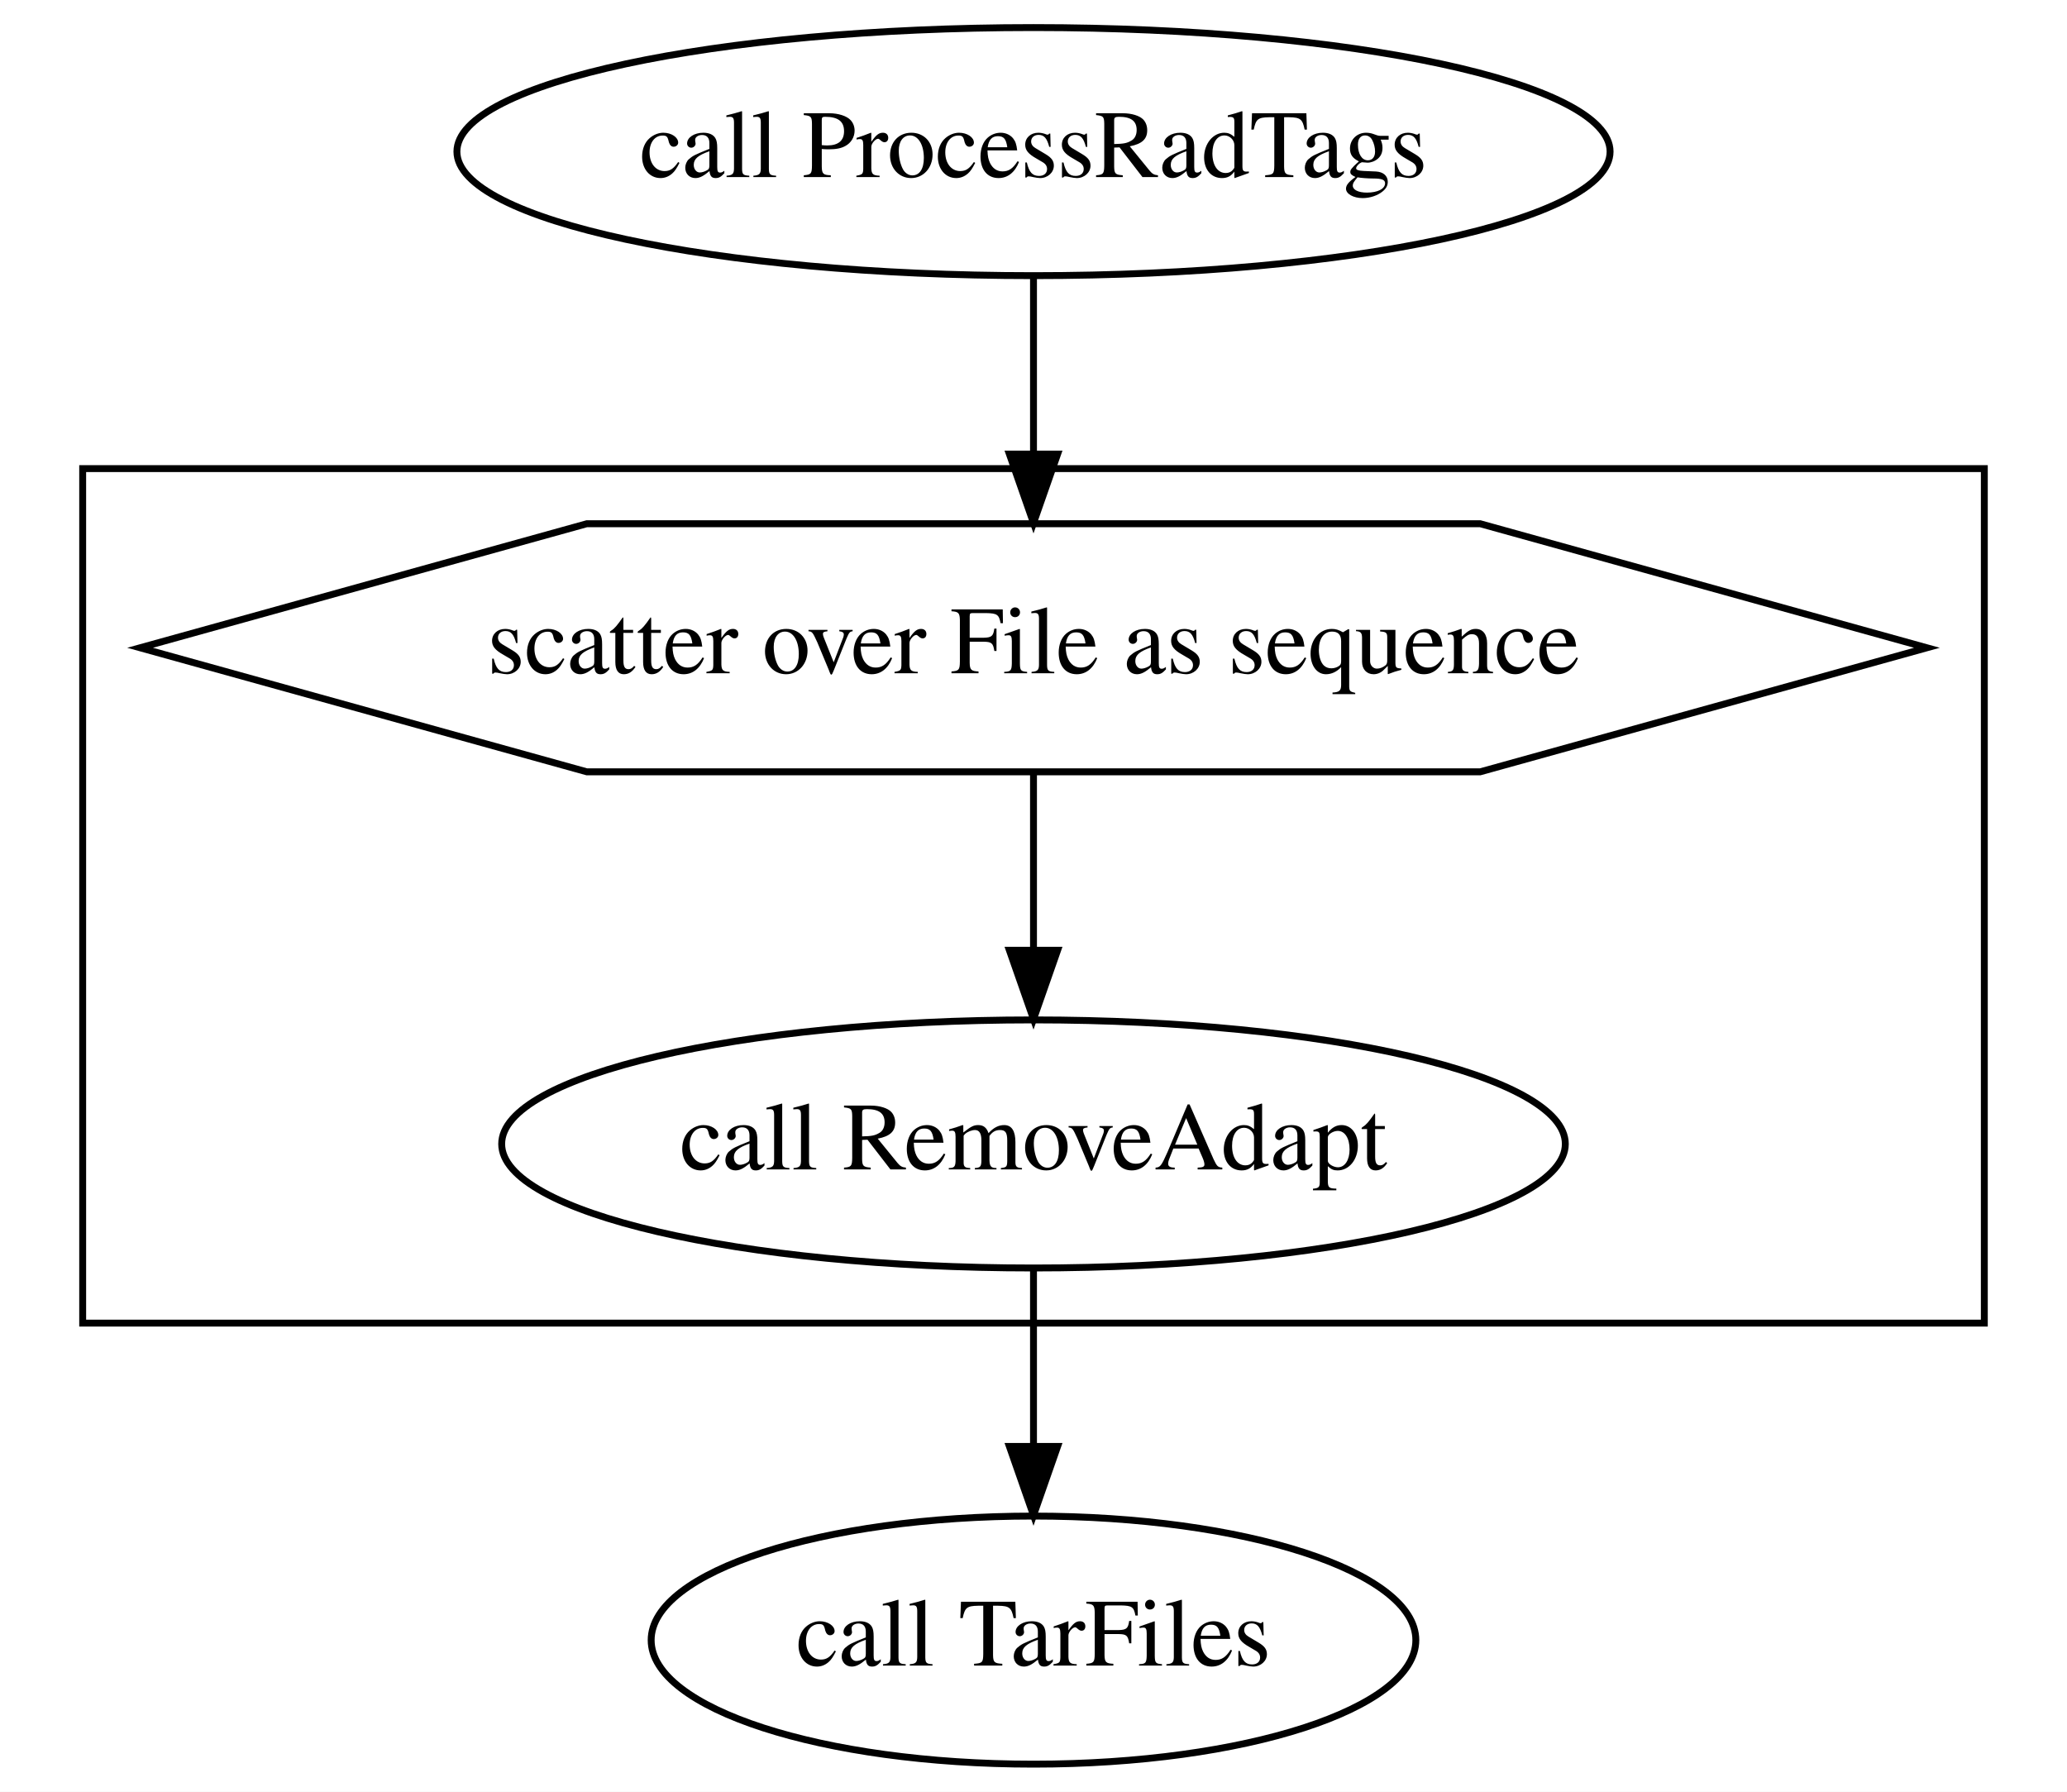
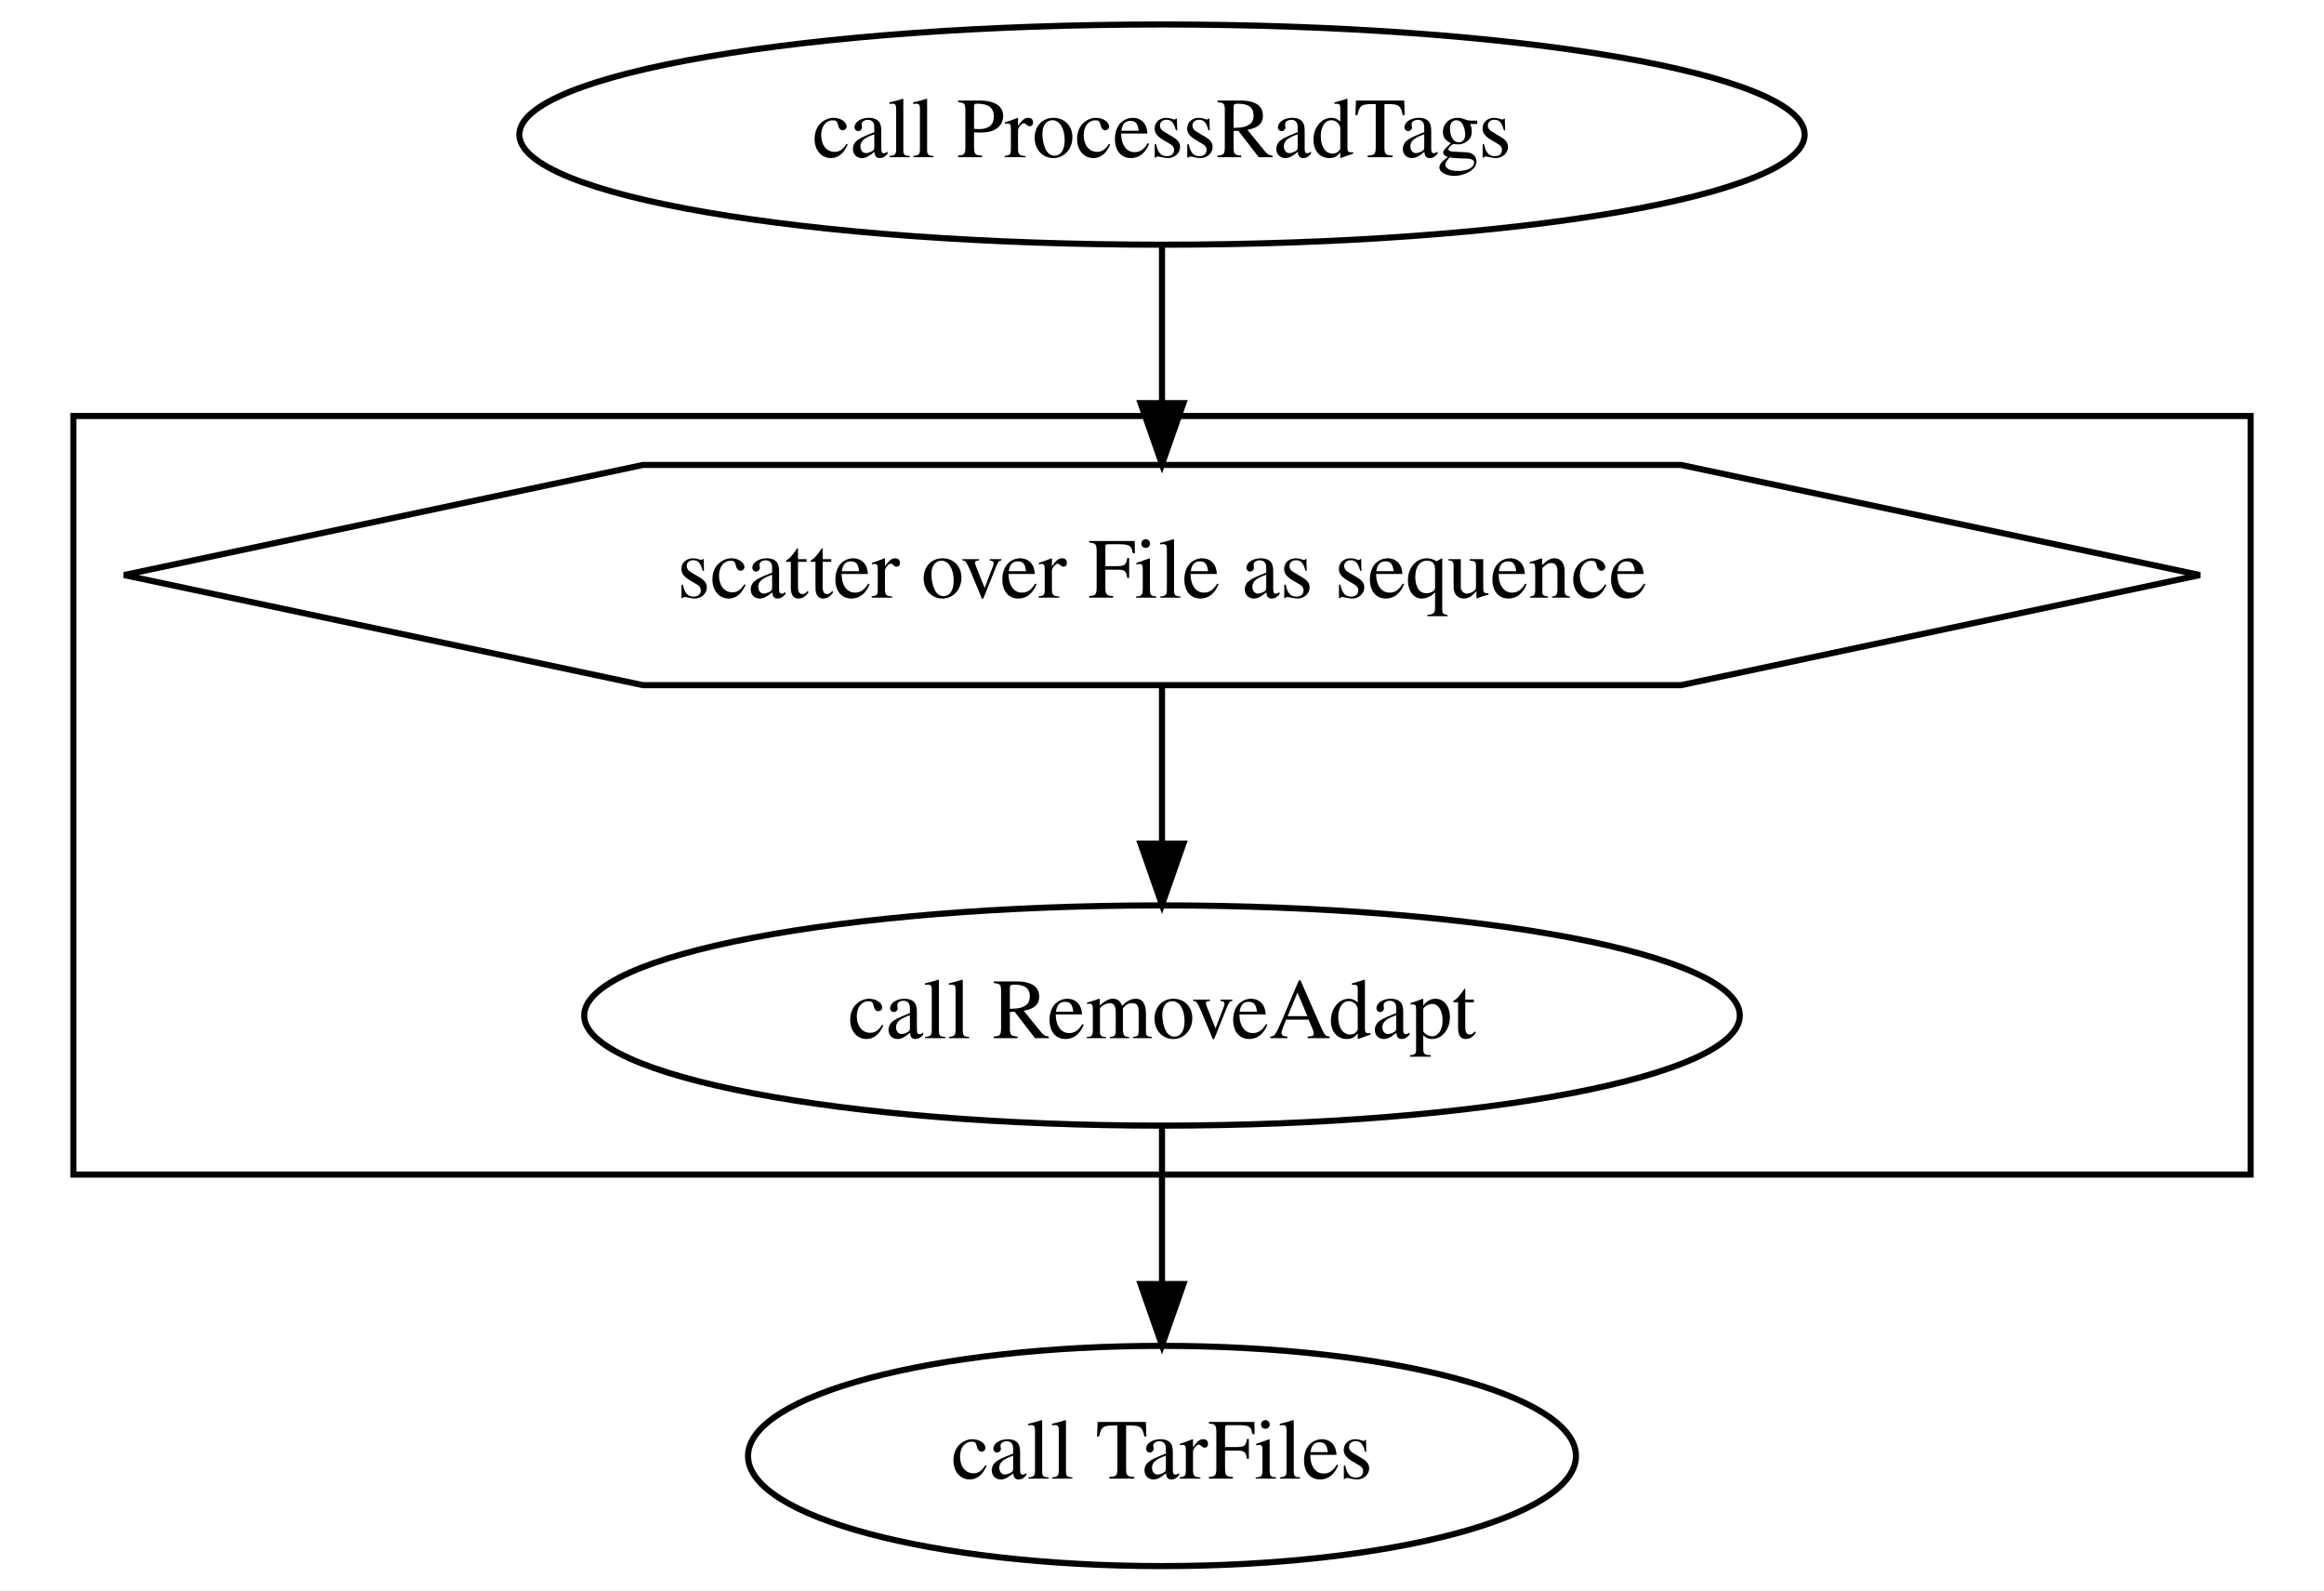
- <svg xmlns="http://www.w3.org/2000/svg" width="300pt" height="260pt" viewBox="0.00 0.00 300.00 260.00">
+ <svg xmlns="http://www.w3.org/2000/svg" width="380pt" height="260pt" viewBox="0.00 0.00 380.00 260.00">
  <g id="graph0" class="graph" transform="scale(1 1) rotate(0) translate(4 256)">
-     <polygon fill="white" stroke="none" points="-4,4 -4,-256 296,-256 296,4 -4,4" />
+     <polygon fill="white" stroke="transparent" points="-4,4 -4,-256 376,-256 376,4 -4,4" />
    <g id="clust1" class="cluster">
-       <polygon fill="white" stroke="black" points="8,-64 8,-188 284,-188 284,-64 8,-64" />
+       <polygon fill="white" stroke="black" points="8,-64 8,-188 364,-188 364,-64 8,-64" />
    </g>
    <g id="node1" class="node">
-       <ellipse fill="none" stroke="black" cx="146" cy="-90" rx="77.187" ry="18" />
-       <text text-anchor="middle" x="146" y="-86.3" font-family="Times,serif" font-size="14.00">call RemoveAdapt</text>
+       <ellipse fill="none" stroke="black" cx="186" cy="-90" rx="94.48" ry="18" />
+       <text text-anchor="middle" x="186" y="-86.3" font-family="Times,serif" font-size="14.00">call RemoveAdapt</text>
    </g>
    <g id="node2" class="node">
-       <ellipse fill="none" stroke="black" cx="146" cy="-18" rx="55.491" ry="18" />
-       <text text-anchor="middle" x="146" y="-14.3" font-family="Times,serif" font-size="14.00">call TarFiles</text>
+       <ellipse fill="none" stroke="black" cx="186" cy="-18" rx="67.69" ry="18" />
+       <text text-anchor="middle" x="186" y="-14.3" font-family="Times,serif" font-size="14.00">call TarFiles</text>
    </g>
    <g id="edge1" class="edge">
-       <path fill="none" stroke="black" d="M146,-71.697C146,-63.983 146,-54.712 146,-46.112" />
-       <polygon fill="black" stroke="black" points="149.5,-46.104 146,-36.104 142.5,-46.104 149.5,-46.104" />
+       <path fill="none" stroke="black" d="M186,-71.7C186,-63.98 186,-54.71 186,-46.11" />
+       <polygon fill="black" stroke="black" points="189.5,-46.1 186,-36.1 182.5,-46.1 189.5,-46.1" />
    </g>
    <g id="node3" class="node">
-       <ellipse fill="none" stroke="black" cx="146" cy="-234" rx="83.685" ry="18" />
-       <text text-anchor="middle" x="146" y="-230.3" font-family="Times,serif" font-size="14.00">call ProcessRadTags</text>
+       <ellipse fill="none" stroke="black" cx="186" cy="-234" rx="105.08" ry="18" />
+       <text text-anchor="middle" x="186" y="-230.3" font-family="Times,serif" font-size="14.00">call ProcessRadTags</text>
    </g>
    <g id="node4" class="node">
-       <polygon fill="none" stroke="black" points="275.669,-162 210.835,-180 81.165,-180 16.331,-162 81.165,-144 210.835,-144 275.669,-162" />
-       <text text-anchor="middle" x="146" y="-158.3" font-family="Times,serif" font-size="14.00">scatter over File as sequence</text>
+       <polygon fill="none" stroke="black" points="355.72,-162 270.86,-180 101.14,-180 16.28,-162 101.14,-144 270.86,-144 355.72,-162" />
+       <text text-anchor="middle" x="186" y="-158.3" font-family="Times,serif" font-size="14.00">scatter over File as sequence</text>
    </g>
    <g id="edge2" class="edge">
-       <path fill="none" stroke="black" d="M146,-215.697C146,-207.983 146,-198.712 146,-190.112" />
-       <polygon fill="black" stroke="black" points="149.5,-190.104 146,-180.104 142.5,-190.104 149.5,-190.104" />
+       <path fill="none" stroke="black" d="M186,-215.7C186,-207.98 186,-198.71 186,-190.11" />
+       <polygon fill="black" stroke="black" points="189.5,-190.1 186,-180.1 182.5,-190.1 189.5,-190.1" />
    </g>
    <g id="edge3" class="edge">
-       <path fill="none" stroke="black" d="M146,-143.697C146,-135.983 146,-126.712 146,-118.112" />
-       <polygon fill="black" stroke="black" points="149.5,-118.104 146,-108.104 142.5,-118.104 149.5,-118.104" />
+       <path fill="none" stroke="black" d="M186,-143.7C186,-135.98 186,-126.71 186,-118.11" />
+       <polygon fill="black" stroke="black" points="189.5,-118.1 186,-108.1 182.5,-118.1 189.5,-118.1" />
    </g>
  </g>
</svg>
